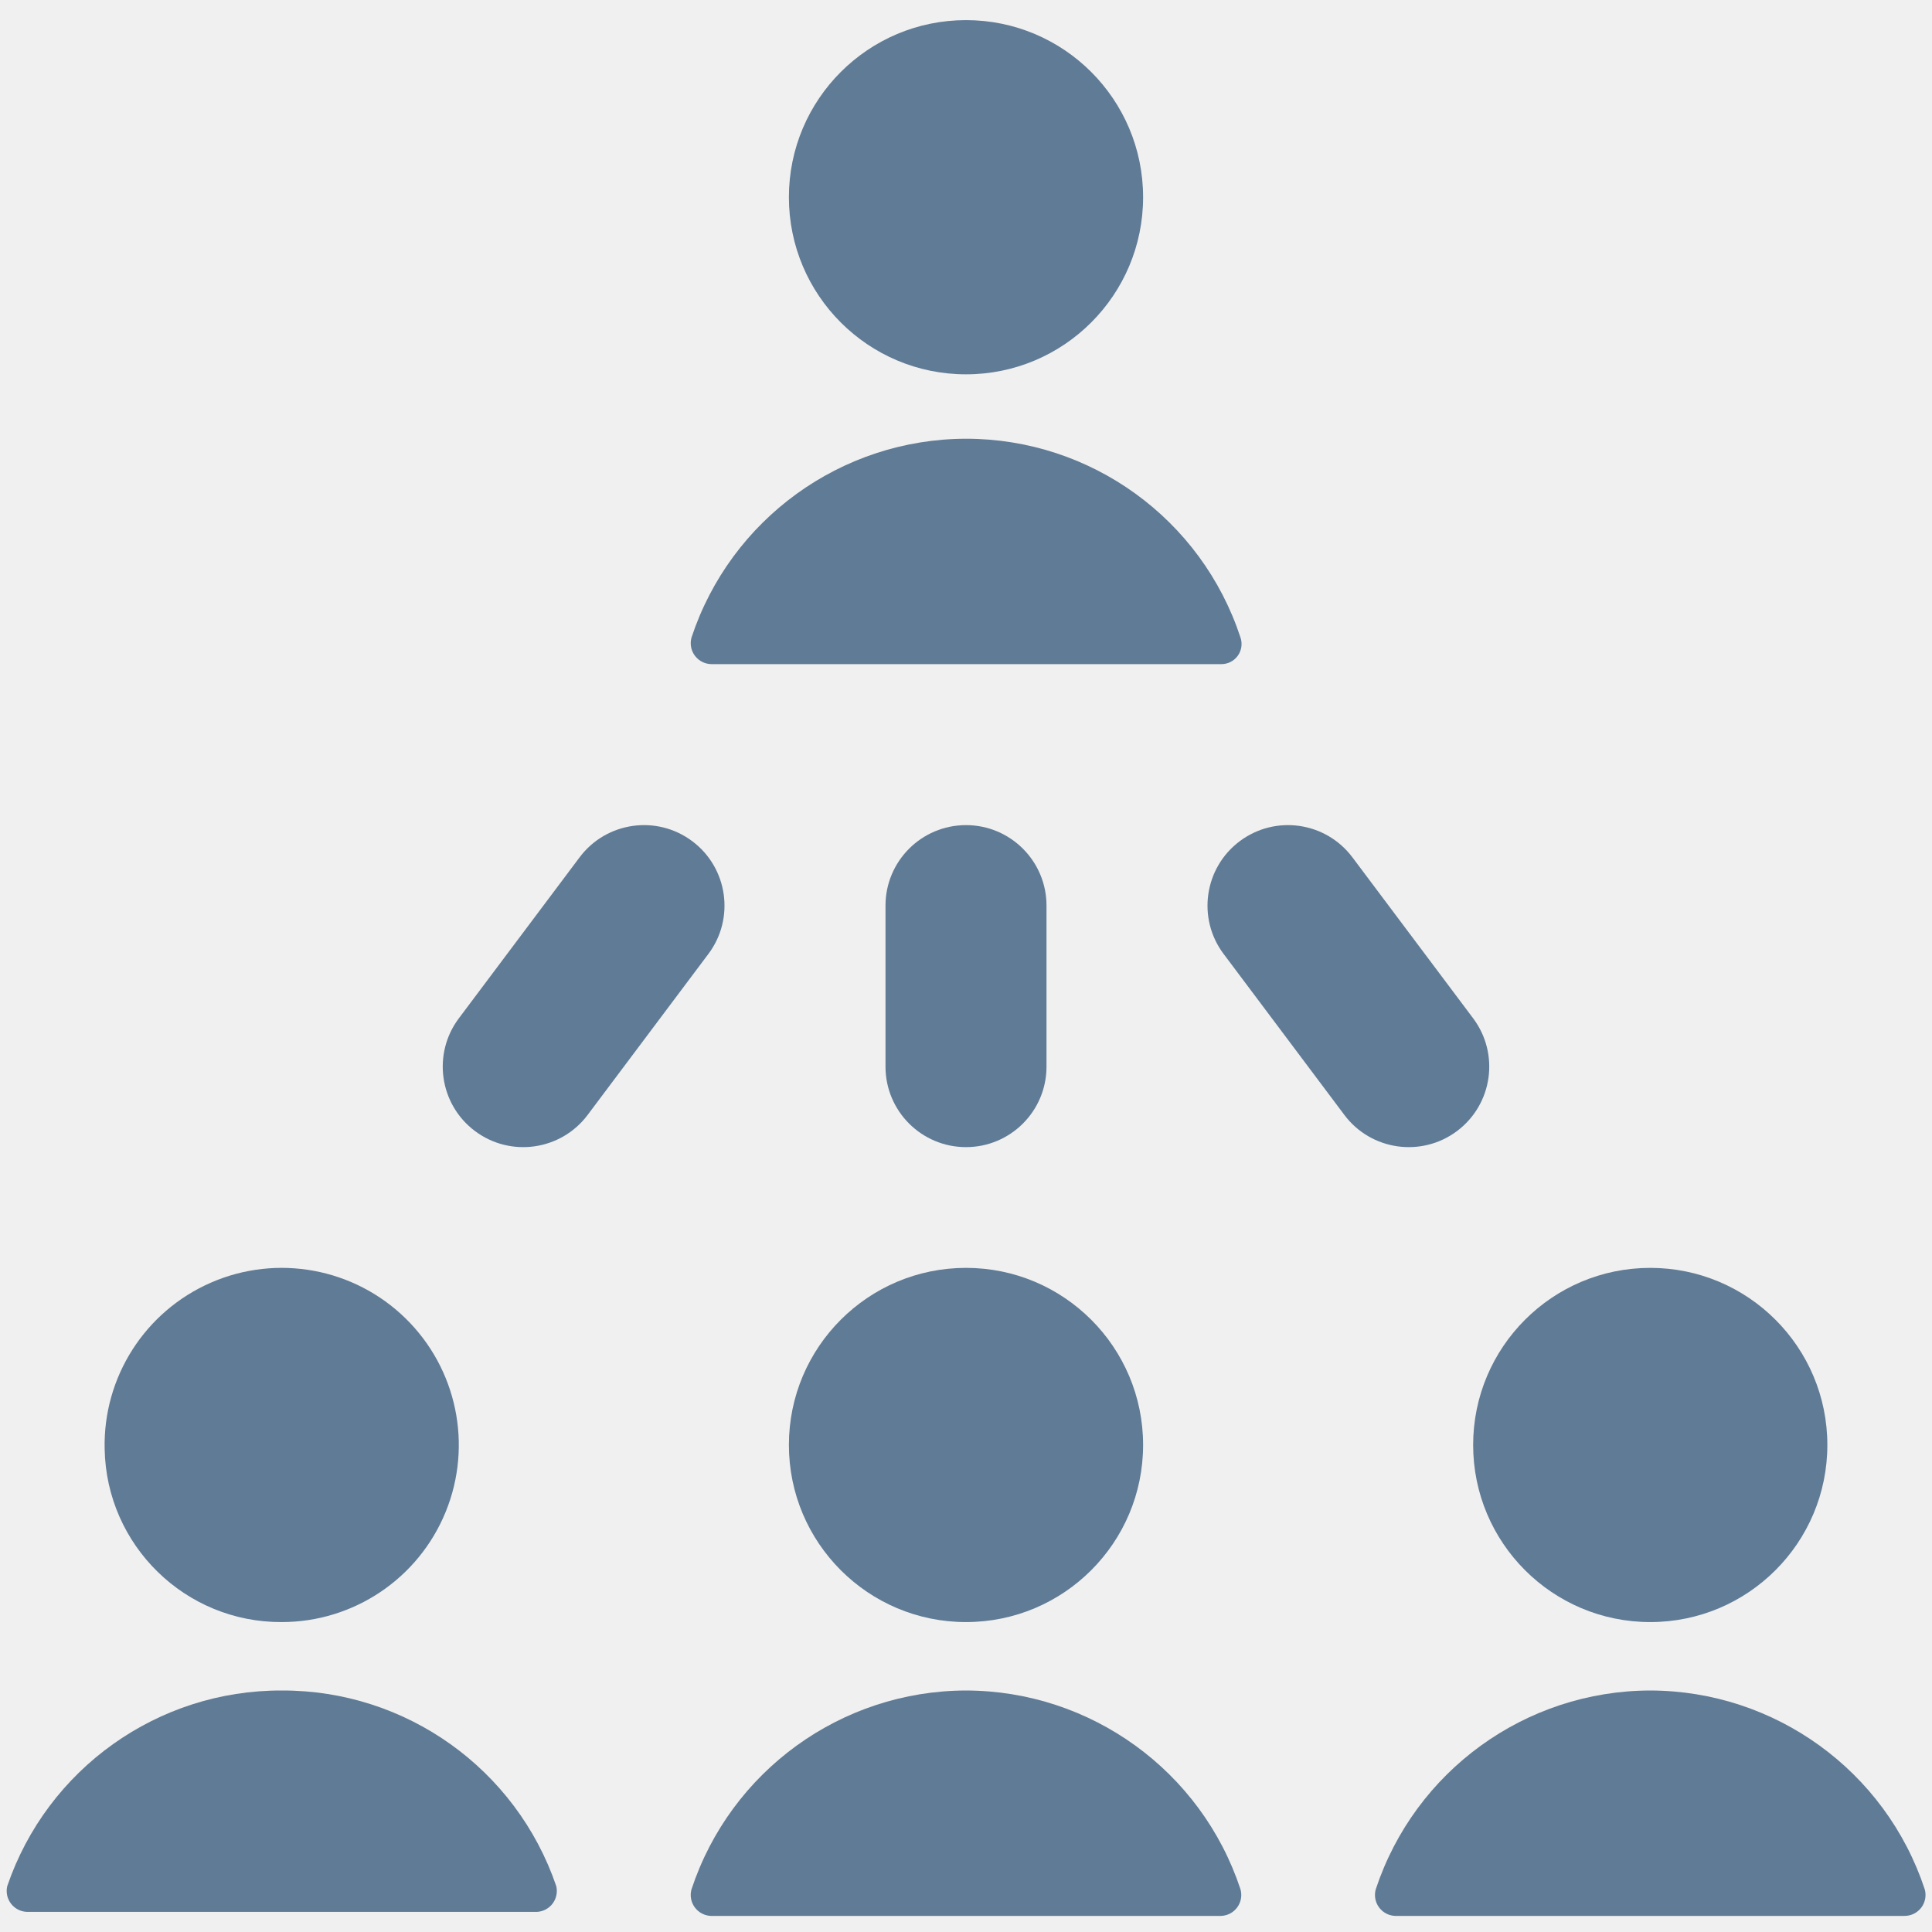
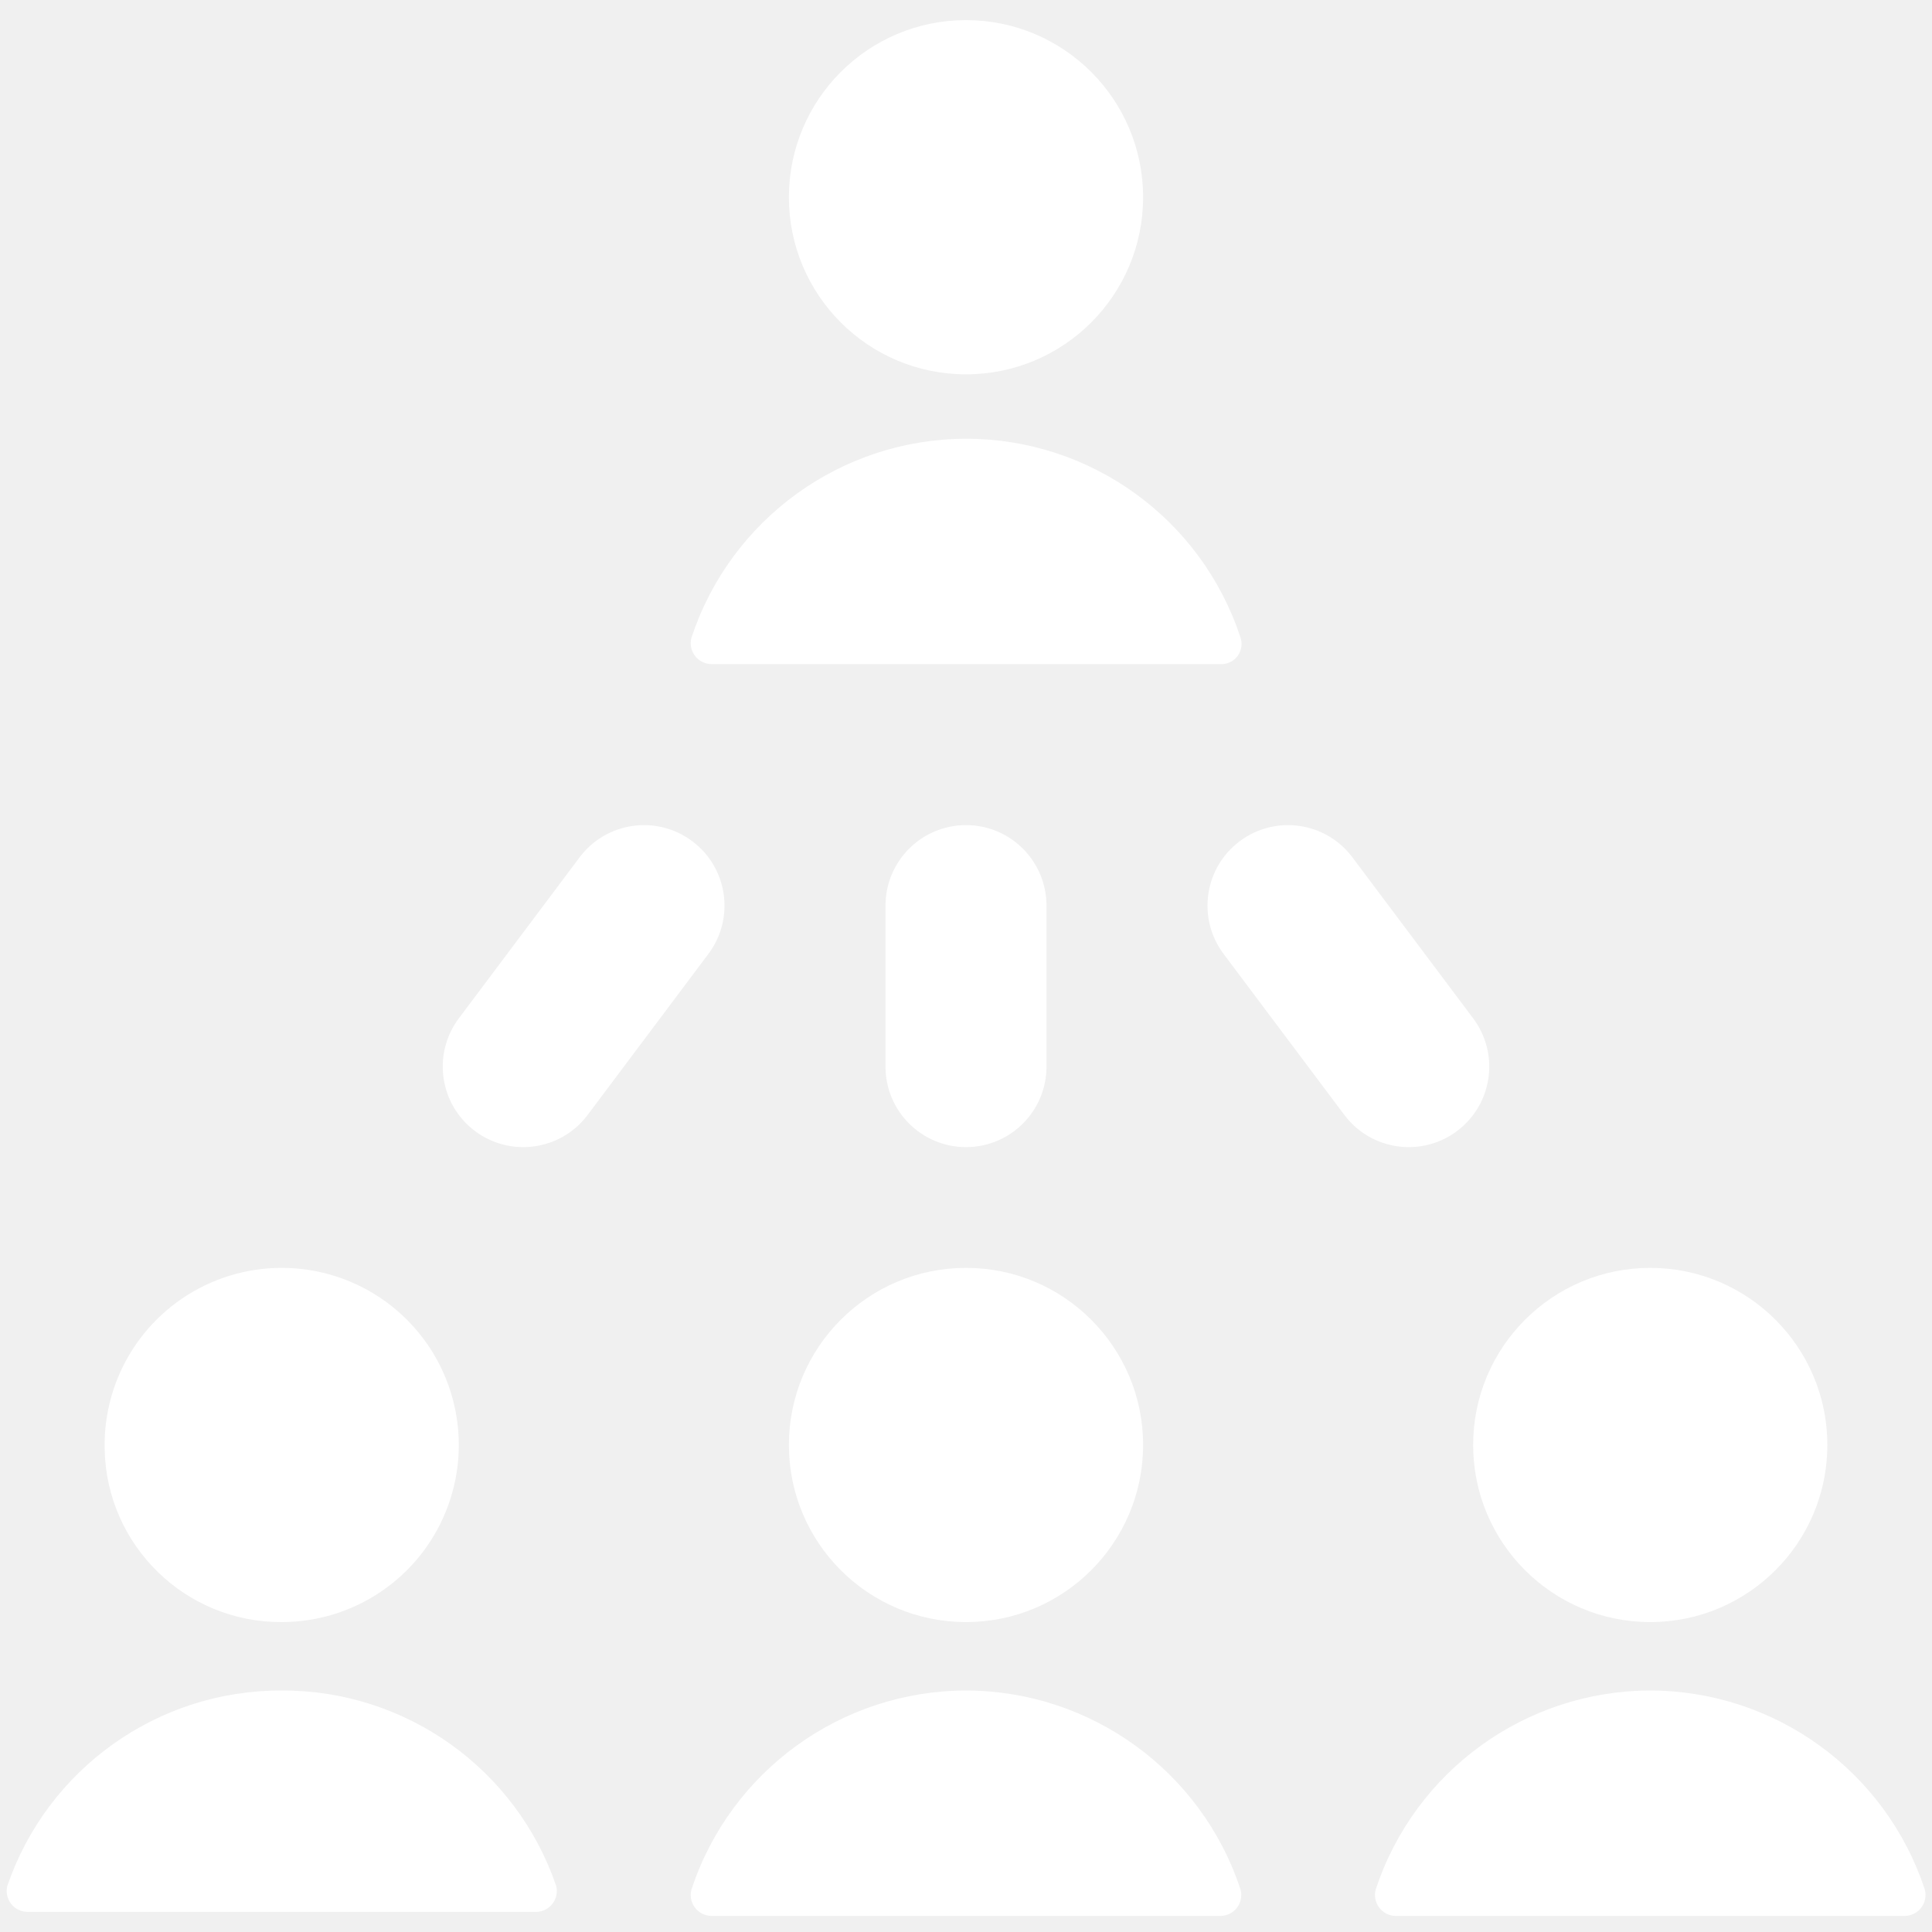
<svg xmlns="http://www.w3.org/2000/svg" viewBox="0 0 24 24" height="24" width="24" id="Multiple-Users-2--Streamline-Ultimate.svg">
  <g>
-     <path d="M13 13.25v-2a1 1 0 0 0 -2 0v2a1 1 0 0 0 2 0Z" fill="#607B96" stroke-width="1" />
-     <path d="M8.6 10.45a1 1 0 0 0 -1.4 0.2l-1.5 2a1 1 0 1 0 1.6 1.2l1.5 -2a1 1 0 0 0 -0.2 -1.4Z" fill="#607B96" stroke-width="1" />
-     <path d="M18.1 14.05a1 1 0 0 0 0.2 -1.4l-1.5 -2a1 1 0 1 0 -1.6 1.2l1.5 2a1 1 0 0 0 1.4 0.2Z" fill="#607B96" stroke-width="1" />
-     <path d="M3.5 20.15A2.2 2.2 0 1 0 1.3 18a2.19 2.19 0 0 0 2.2 2.15Z" fill="#607B96" stroke-width="1" />
-     <path d="M3.5 21a3.59 3.59 0 0 0 -3.41 2.43 0.26 0.26 0 0 0 0.25 0.32h6.33a0.26 0.26 0 0 0 0.24 -0.32A3.59 3.59 0 0 0 3.5 21Z" fill="#607B96" stroke-width="1" />
-     <path d="M18.3 17.95a2.2 2.2 0 1 0 4.4 0 2.2 2.2 0 1 0 -4.4 0" fill="#607B96" stroke-width="1" />
-     <path d="M20.5 21a3.6 3.6 0 0 0 -3.41 2.47 0.26 0.26 0 0 0 0.24 0.33h6.33a0.26 0.26 0 0 0 0.25 -0.33A3.6 3.6 0 0 0 20.5 21Z" fill="#607B96" stroke-width="1" />
-     <path d="M9.8 17.95a2.2 2.2 0 1 0 4.4 0 2.2 2.2 0 1 0 -4.4 0" fill="#607B96" stroke-width="1" />
-     <path d="M12 21a3.6 3.6 0 0 0 -3.41 2.47 0.26 0.26 0 0 0 0.24 0.33h6.34a0.26 0.26 0 0 0 0.24 -0.33A3.6 3.6 0 0 0 12 21Z" fill="#607B96" stroke-width="1" />
-     <path d="M9.8 2.45a2.2 2.2 0 1 0 4.4 0 2.2 2.2 0 1 0 -4.4 0" fill="#607B96" stroke-width="1" />
-     <path d="M12 5.45a3.6 3.6 0 0 0 -3.41 2.47 0.26 0.26 0 0 0 0.25 0.33h6.33a0.25 0.25 0 0 0 0.24 -0.33A3.59 3.59 0 0 0 12 5.45Z" fill="#607B96" stroke-width="1" />
+     <path d="M13 13.25v-2a1 1 0 0 0 -2 0v2a1 1 0 0 0 2 0Z" fill="#ffffff" stroke-width="1" />
+     <path d="M8.6 10.45a1 1 0 0 0 -1.4 0.2l-1.5 2a1 1 0 1 0 1.6 1.2l1.5 -2a1 1 0 0 0 -0.2 -1.4Z" fill="#ffffff" stroke-width="1" />
+     <path d="M18.1 14.05a1 1 0 0 0 0.2 -1.4l-1.5 -2a1 1 0 1 0 -1.6 1.2l1.5 2a1 1 0 0 0 1.4 0.2Z" fill="#ffffff" stroke-width="1" />
+     <path d="M3.5 20.15A2.2 2.2 0 1 0 1.3 18a2.19 2.19 0 0 0 2.2 2.15Z" fill="#ffffff" stroke-width="1" />
+     <path d="M3.5 21a3.59 3.59 0 0 0 -3.41 2.43 0.26 0.26 0 0 0 0.25 0.32h6.33a0.26 0.26 0 0 0 0.24 -0.32A3.59 3.59 0 0 0 3.5 21Z" fill="#ffffff" stroke-width="1" />
+     <path d="M18.3 17.95a2.2 2.2 0 1 0 4.4 0 2.2 2.2 0 1 0 -4.4 0" fill="#ffffff" stroke-width="1" />
+     <path d="M20.5 21a3.6 3.6 0 0 0 -3.41 2.47 0.26 0.26 0 0 0 0.24 0.33h6.33a0.26 0.26 0 0 0 0.25 -0.33A3.6 3.6 0 0 0 20.5 21Z" fill="#ffffff" stroke-width="1" />
+     <path d="M9.8 17.95a2.2 2.2 0 1 0 4.4 0 2.2 2.2 0 1 0 -4.4 0" fill="#ffffff" stroke-width="1" />
+     <path d="M12 21a3.6 3.6 0 0 0 -3.41 2.47 0.26 0.26 0 0 0 0.24 0.33h6.34a0.26 0.26 0 0 0 0.24 -0.33A3.6 3.6 0 0 0 12 21Z" fill="#ffffff" stroke-width="1" />
+     <path d="M9.8 2.45a2.2 2.2 0 1 0 4.4 0 2.2 2.2 0 1 0 -4.4 0" fill="#ffffff" stroke-width="1" />
+     <path d="M12 5.45a3.6 3.6 0 0 0 -3.41 2.47 0.26 0.26 0 0 0 0.25 0.33h6.33a0.25 0.25 0 0 0 0.24 -0.33A3.59 3.59 0 0 0 12 5.45Z" fill="#ffffff" stroke-width="1" />
  </g>
</svg>
